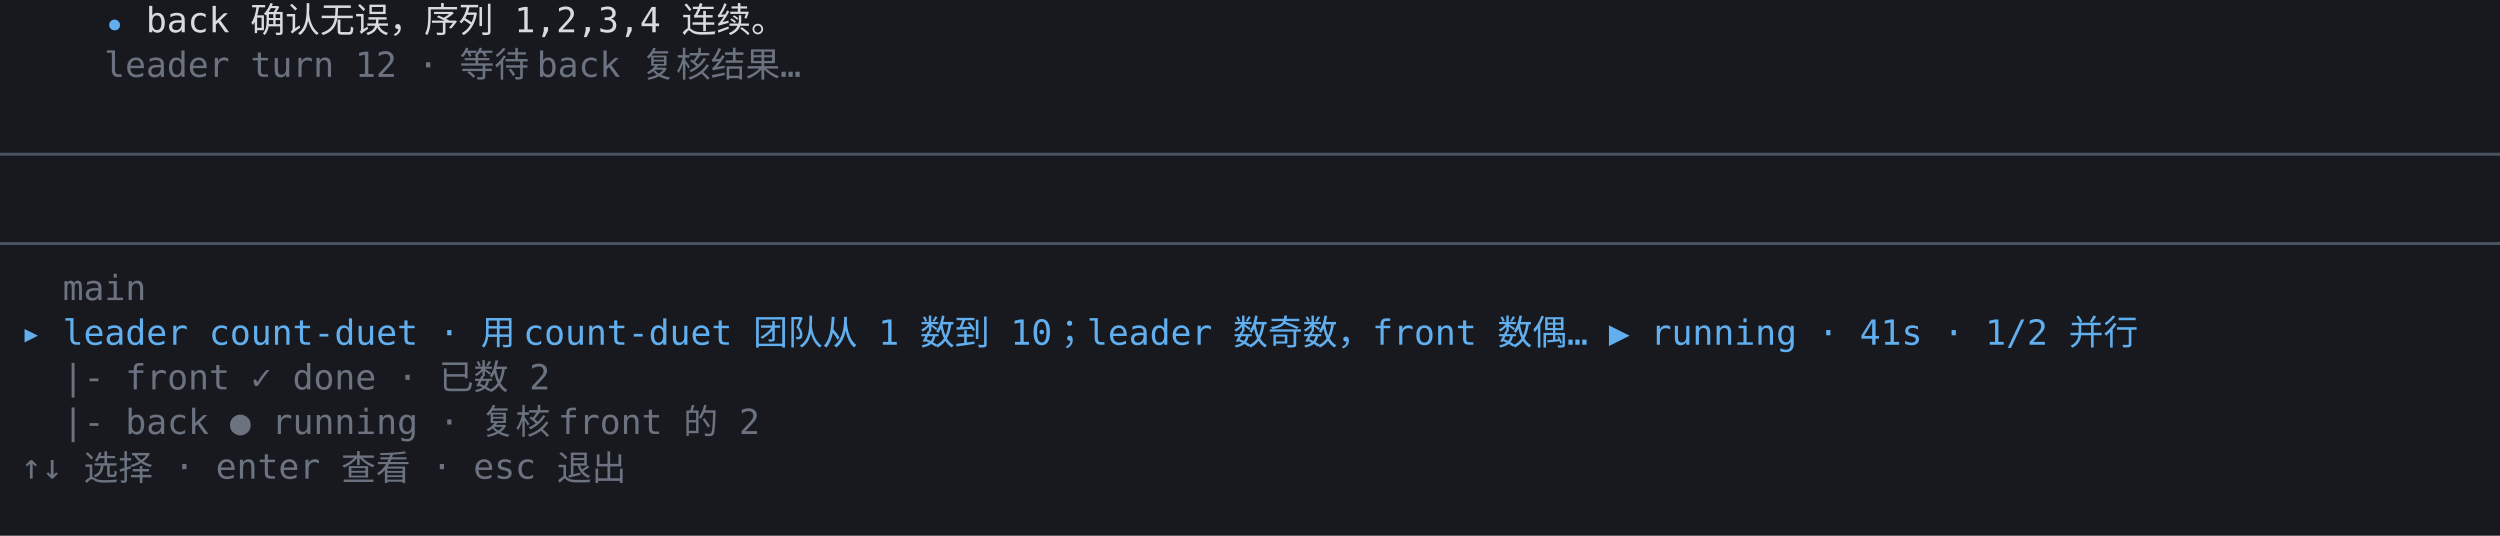
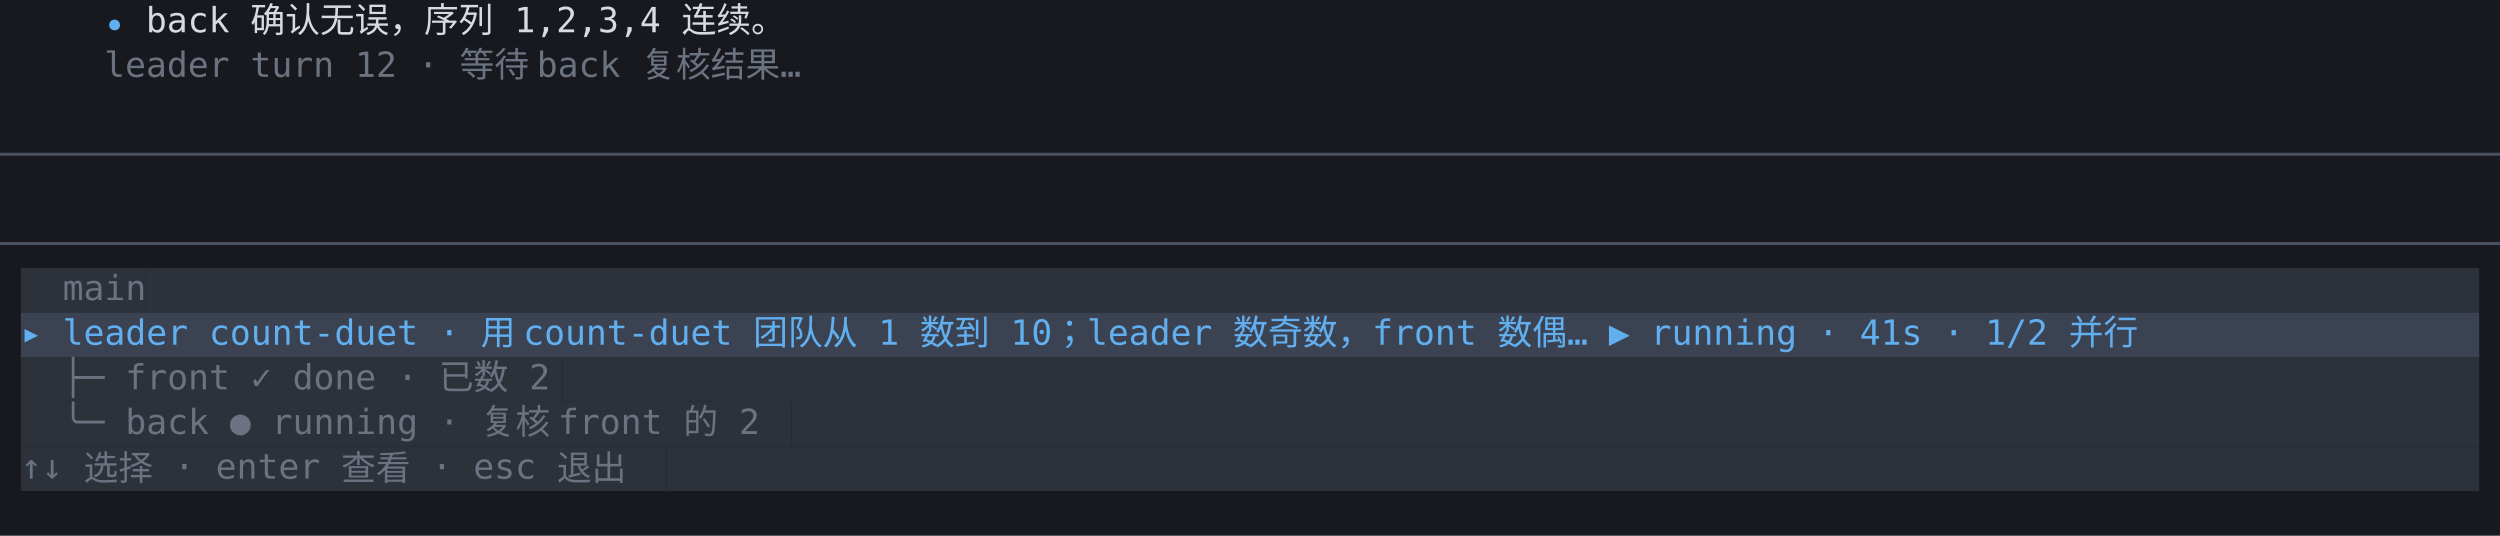
<svg xmlns="http://www.w3.org/2000/svg" width="1008" height="216" viewBox="0 0 1008 216" font-family="'Cascadia Mono','JetBrains Mono',Consolas,Menlo,monospace" font-size="14">
  <rect width="100%" height="100%" fill="#17191e" />
  <text x="42.0" y="13" fill="#61afef" textLength="8.4" lengthAdjust="spacingAndGlyphs" xml:space="preserve">⏺</text>
  <text x="50.4" y="13" fill="#d7dae0" textLength="294.0" lengthAdjust="spacingAndGlyphs" xml:space="preserve"> back 确认无误，序列 1,2,3,4 连续。</text>
  <text x="42.0" y="31" fill="#6b7280" textLength="302.4" lengthAdjust="spacingAndGlyphs" xml:space="preserve">leader turn 12 · 等待 back 复核结果…</text>
  <text x="0.0" y="67" fill="#4b5263" textLength="1008.0" lengthAdjust="spacingAndGlyphs" xml:space="preserve">────────────────────────────────────────────────────────────────────────────────────────────────────────────────────────</text>
  <text x="0.0" y="103" fill="#4b5263" textLength="1008.0" lengthAdjust="spacingAndGlyphs" xml:space="preserve">────────────────────────────────────────────────────────────────────────────────────────────────────────────────────────</text>
+   <rect x="8.4" y="108.0" width="50.4" height="18" fill="#2c313a" />
  <text x="8.4" y="121" fill="#6b7280" textLength="50.4" lengthAdjust="spacingAndGlyphs" xml:space="preserve">  main</text>
+   <rect x="58.8" y="108.0" width="940.8" height="18" fill="#2c313a" />
+   <rect x="8.4" y="126.0" width="898.8" height="18" fill="#3b4252" />
  <text x="8.4" y="139" fill="#61afef" textLength="898.8" lengthAdjust="spacingAndGlyphs" xml:space="preserve">▸ leader count-duet · 用 count-duet 团队从 1 数到 10；leader 数奇数，front 数偶… ▶ running · 41s · 1/2 并行</text>
-   <text x="8.4" y="157" fill="#6b7280" textLength="218.4" lengthAdjust="spacingAndGlyphs" xml:space="preserve">  |- front ✓ done · 已数 2</text>
-   <text x="8.4" y="175" fill="#6b7280" textLength="310.8" lengthAdjust="spacingAndGlyphs" xml:space="preserve">  |- back ● running · 复核 front 的 2</text>
+   <rect x="907.2" y="126.0" width="92.4" height="18" fill="#3b4252" />
+   <rect x="8.4" y="144.0" width="218.4" height="18" fill="#2c313a" />
+   <text x="8.4" y="157" fill="#6b7280" textLength="218.4" lengthAdjust="spacingAndGlyphs" xml:space="preserve">  ├─ front ✓ done · 已数 2</text>
+   <rect x="226.8" y="144.0" width="772.8" height="18" fill="#2c313a" />
+   <rect x="8.4" y="162.0" width="310.8" height="18" fill="#2c313a" />
+   <text x="8.4" y="175" fill="#6b7280" textLength="310.8" lengthAdjust="spacingAndGlyphs" xml:space="preserve">  ╰─ back ● running · 复核 front 的 2</text>
+   <rect x="319.2" y="162.0" width="680.4" height="18" fill="#2c313a" />
+   <rect x="8.4" y="180.0" width="260.4" height="18" fill="#2c313a" />
  <text x="8.4" y="193" fill="#6b7280" textLength="260.4" lengthAdjust="spacingAndGlyphs" xml:space="preserve">↑↓ 选择 · enter 查看 · esc 退出</text>
+   <rect x="268.8" y="180.0" width="730.8" height="18" fill="#2c313a" />
</svg>
